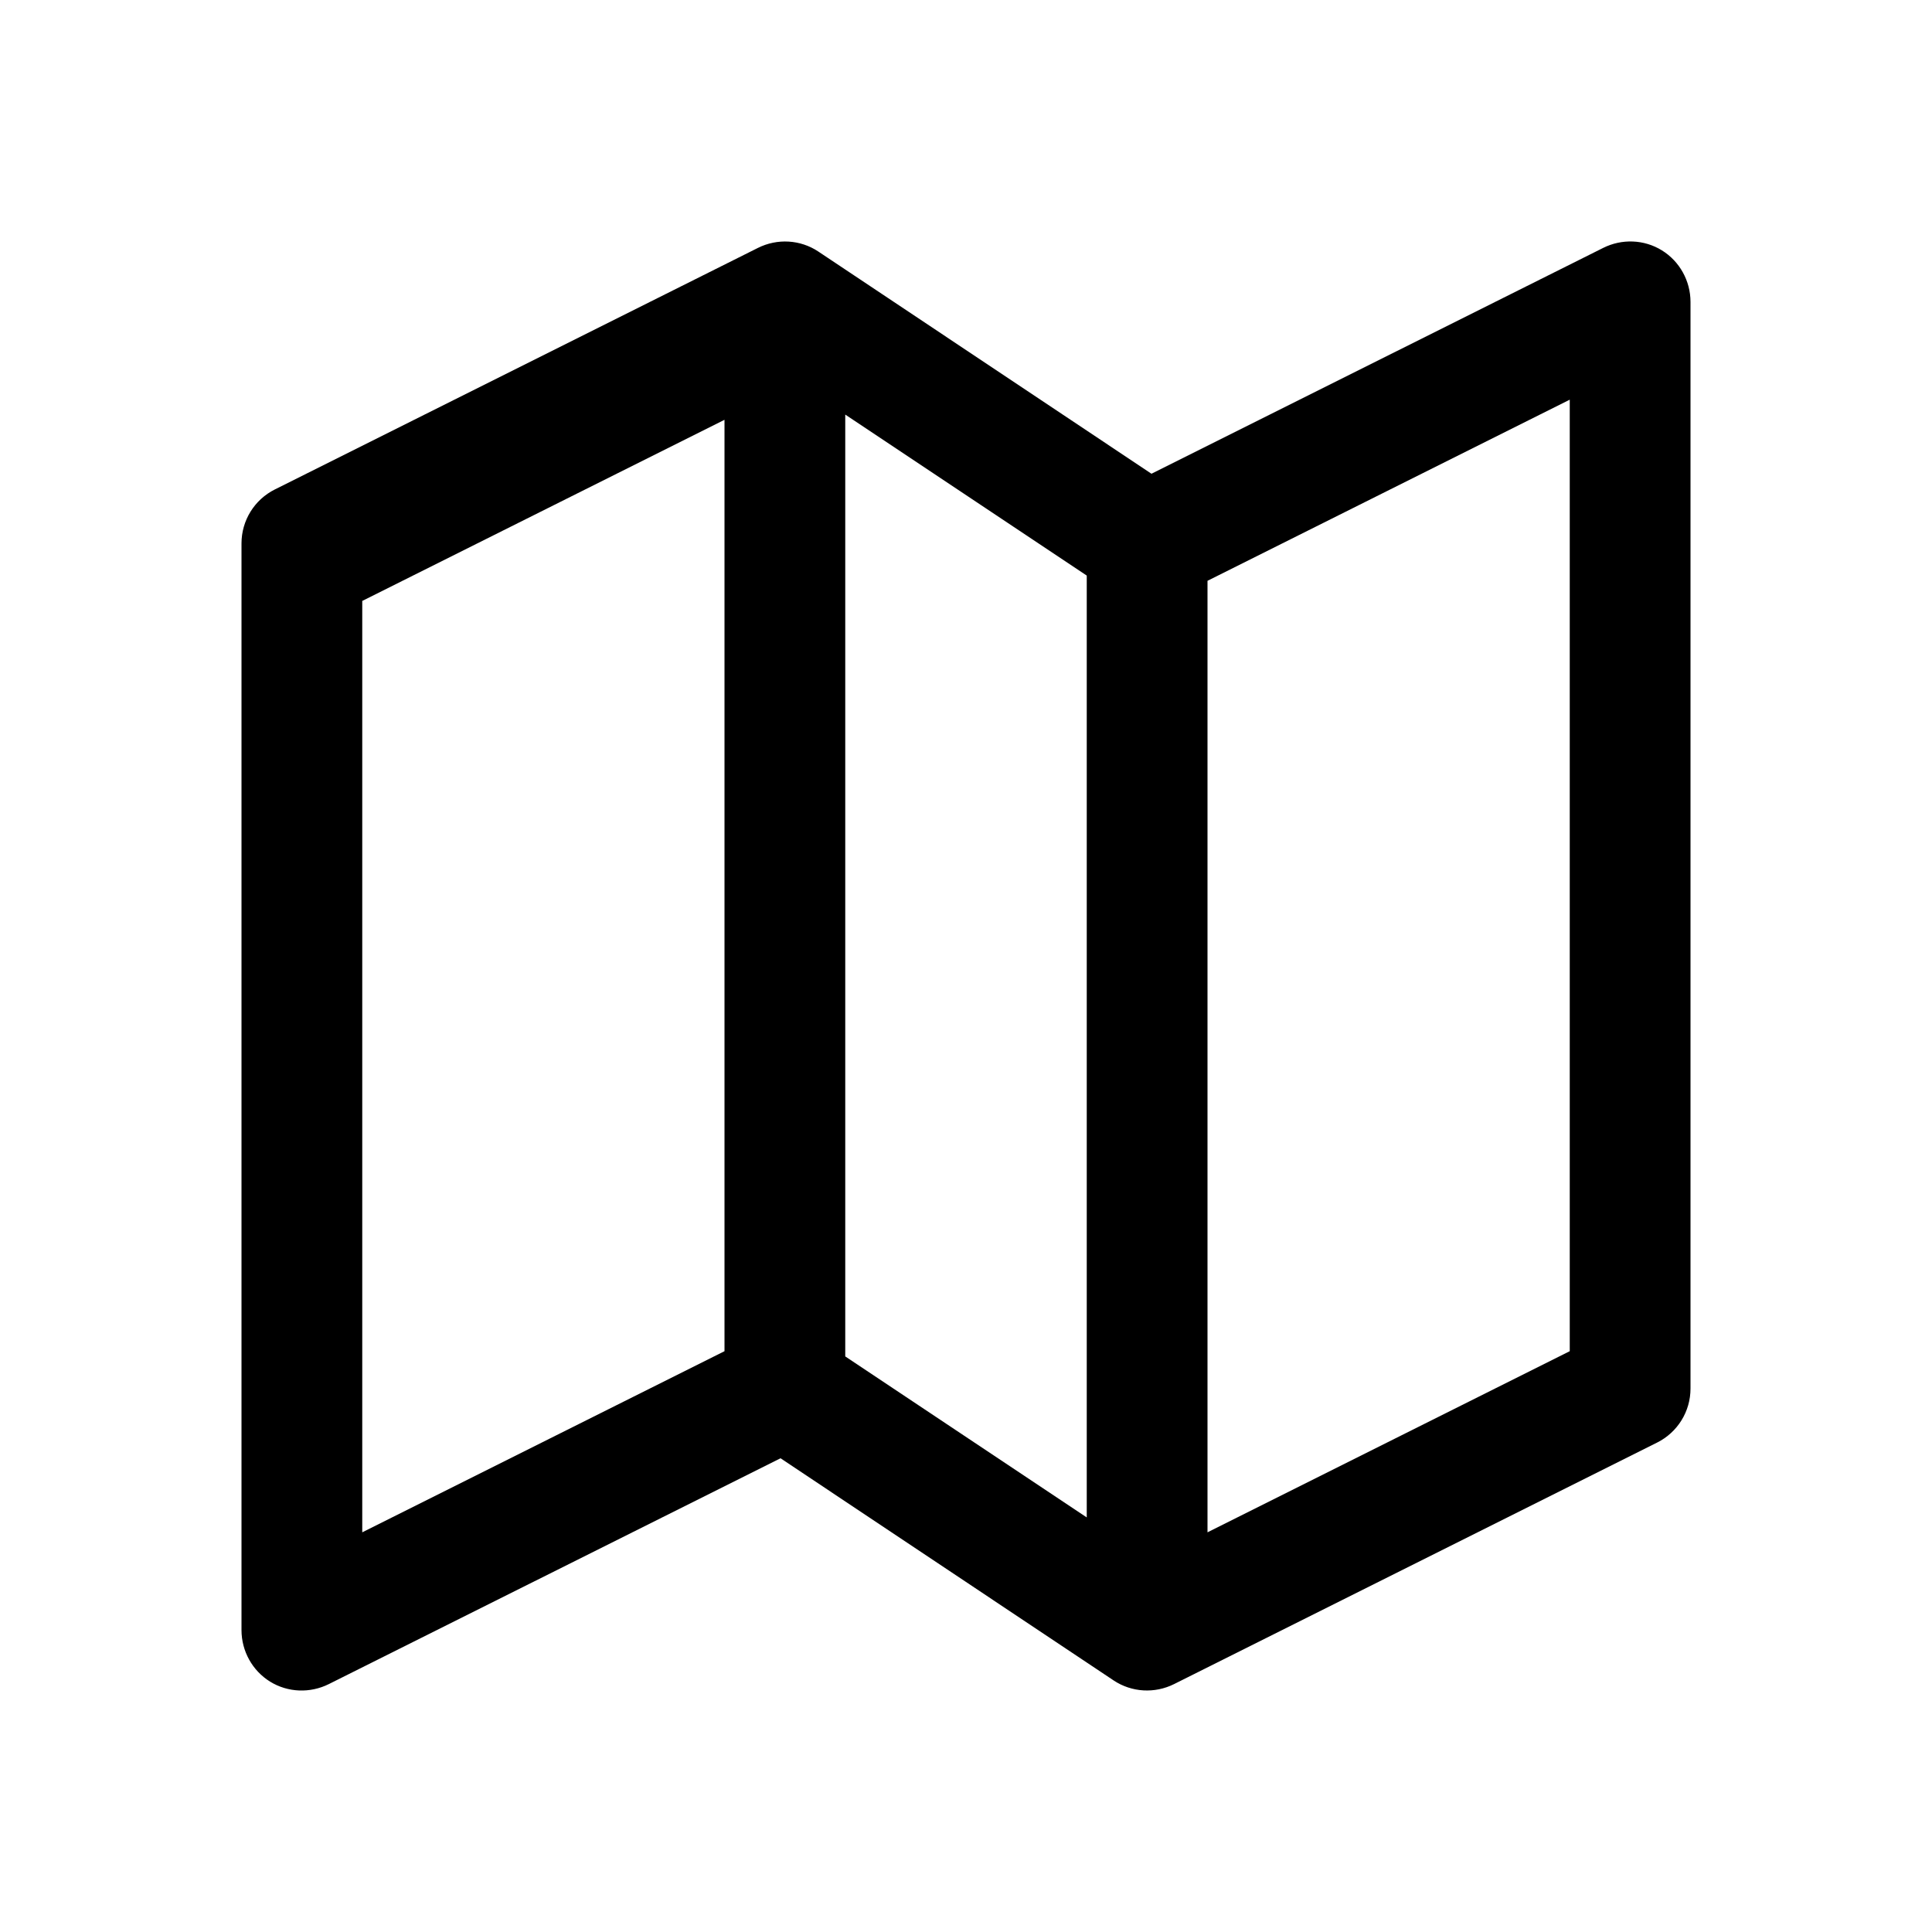
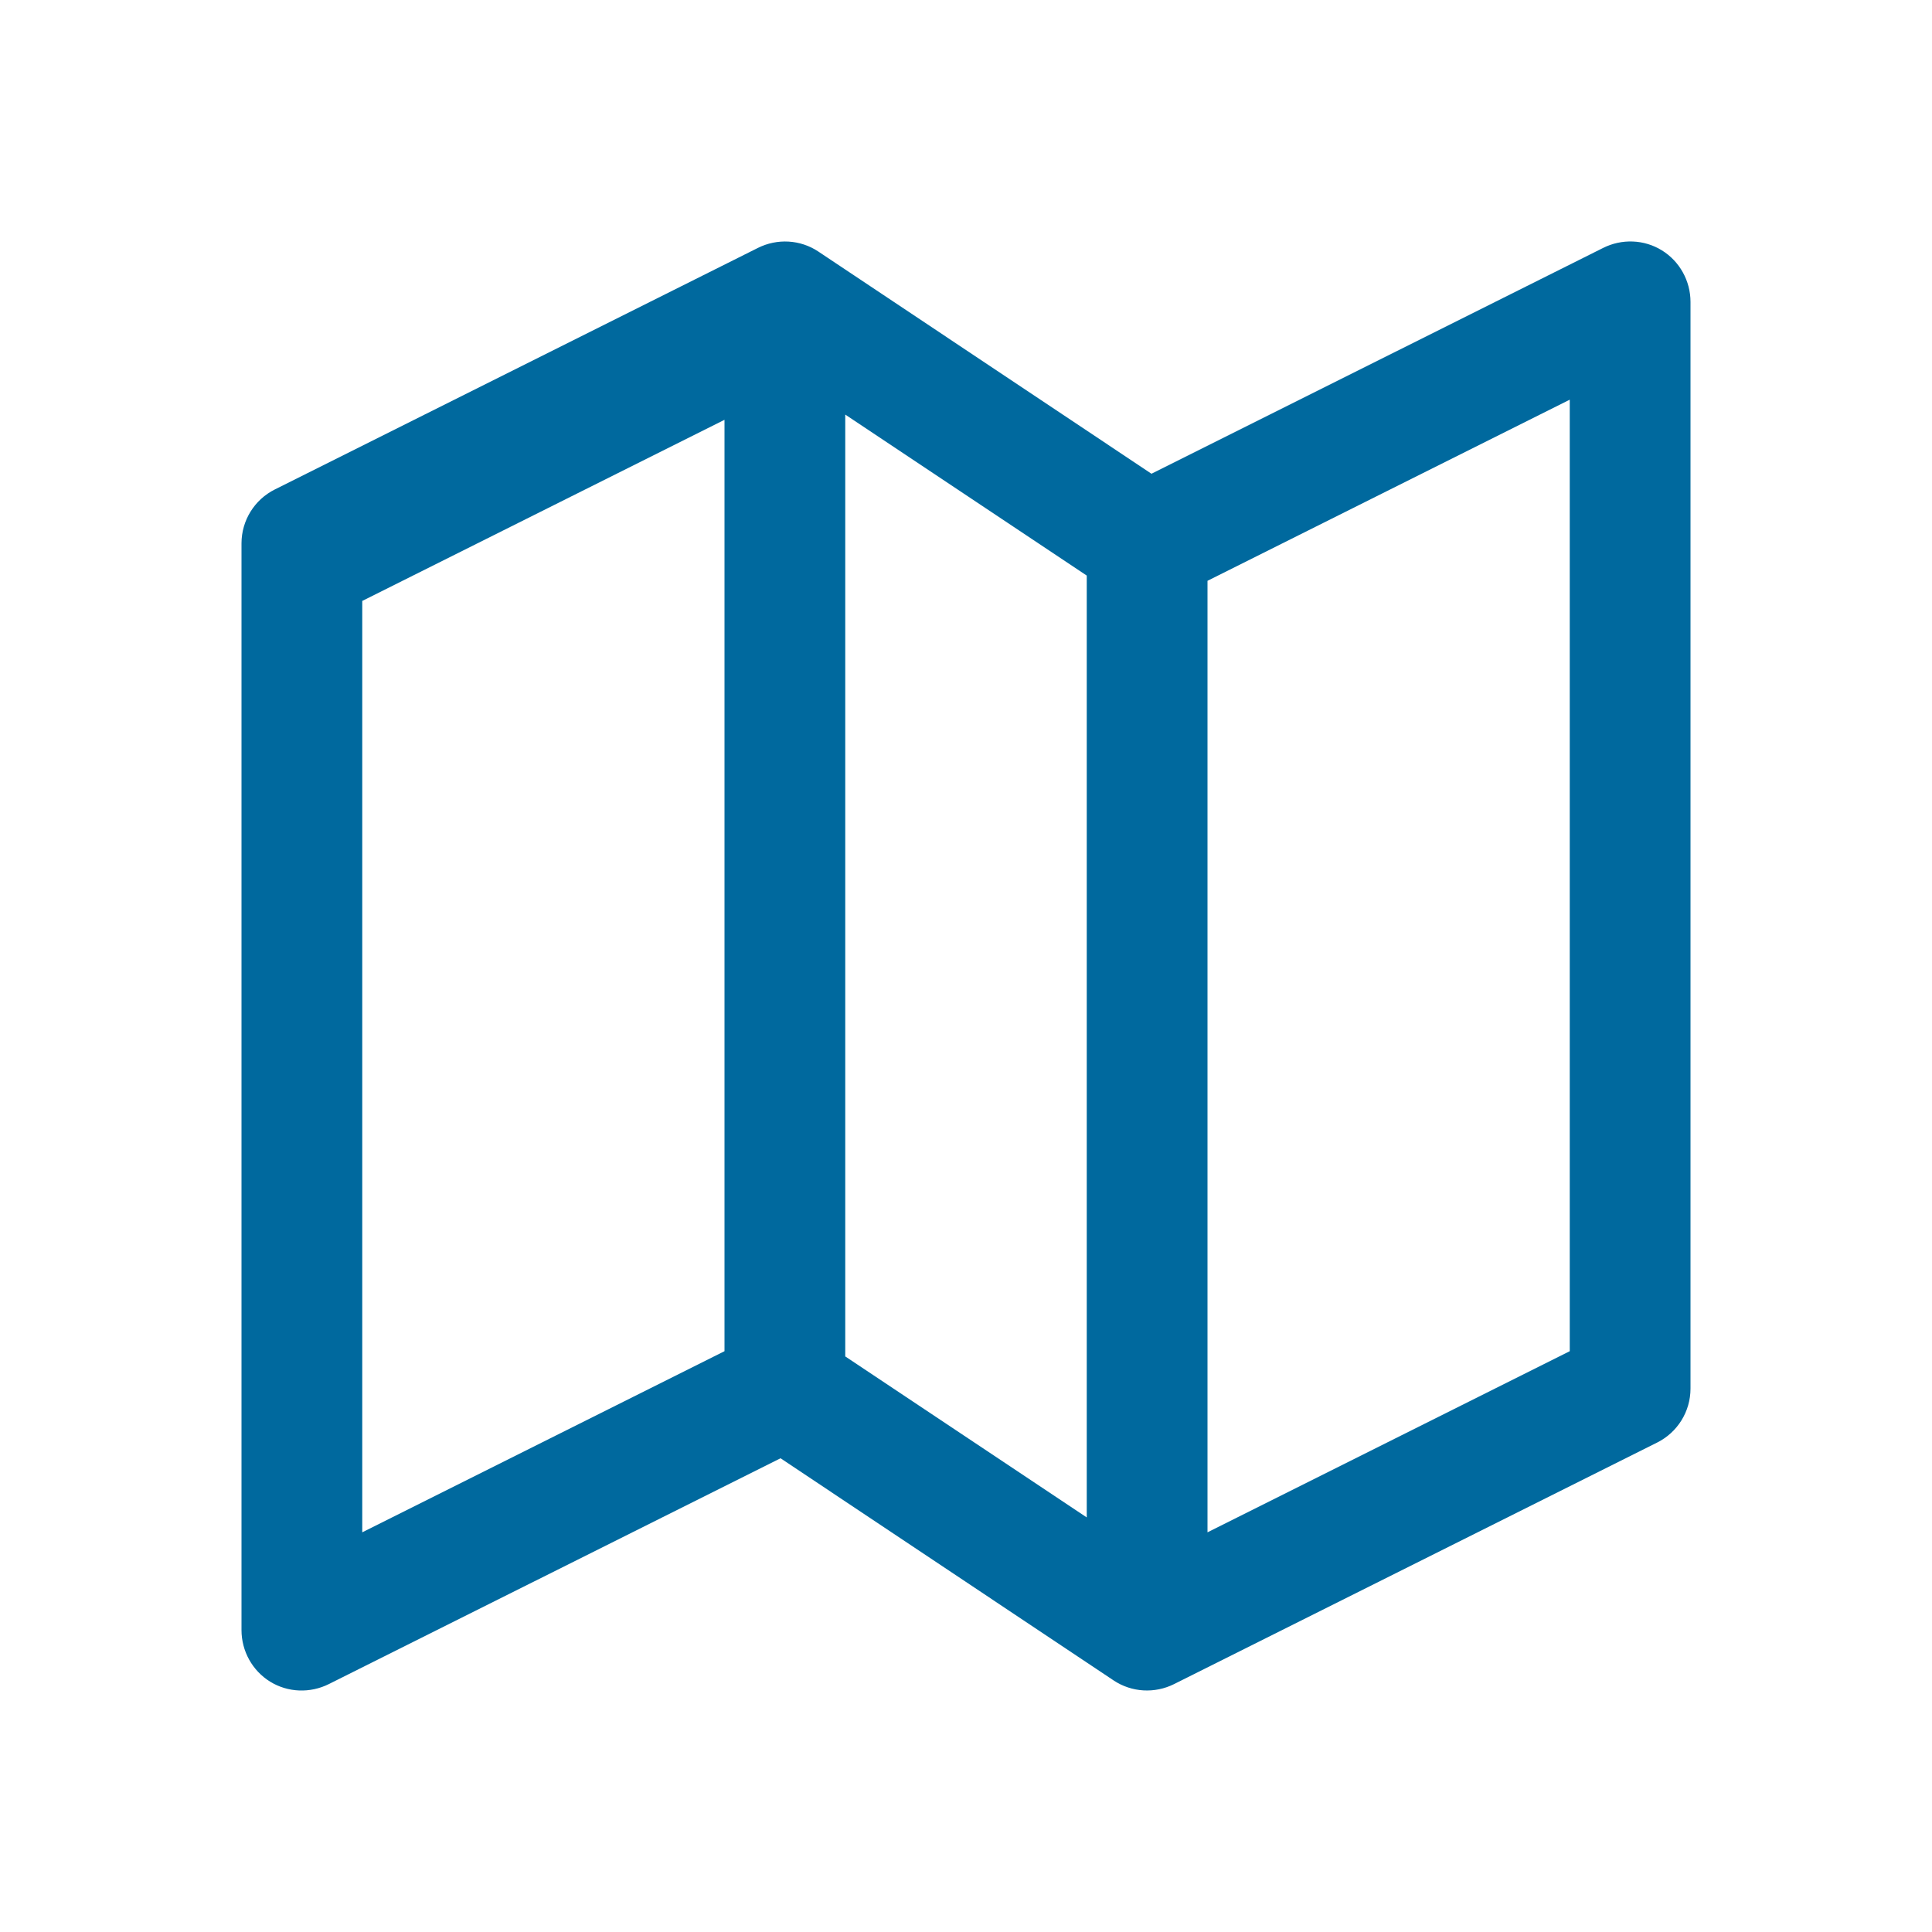
- <svg xmlns="http://www.w3.org/2000/svg" width="24" height="24" fill="currentColor" role="presentation" viewBox="0 0 48 48">
+ <svg xmlns="http://www.w3.org/2000/svg" width="24" height="24" fill="#00699e" role="presentation" viewBox="0 0 48 48">
  <path fill-rule="evenodd" d="M18.829 6.16C19.311 5.919 19.884 5.951 20.332 6.25L28.608 11.77L39.829 6.16C40.294 5.927 40.846 5.947 41.289 6.22C41.731 6.493 42 6.98 42 7.5V34.5C42 35.068 41.679 35.586 41.171 35.84L29.171 41.84C28.689 42.081 28.116 42.048 27.668 41.75L19.392 36.23L8.171 41.84C7.706 42.072 7.154 42.053 6.711 41.78C6.269 41.507 6 41.02 6 40.5V13.5C6 12.932 6.321 12.414 6.829 12.16L18.829 6.16ZM21 33.7L27 37.7V14.3L21 10.3V33.7ZM18 10.43V33.57L9 38.07V14.93L18 10.43ZM30 14.43V38.07L39 33.57V9.93L30 14.43Z" clip-rule="evenodd" />
</svg>
